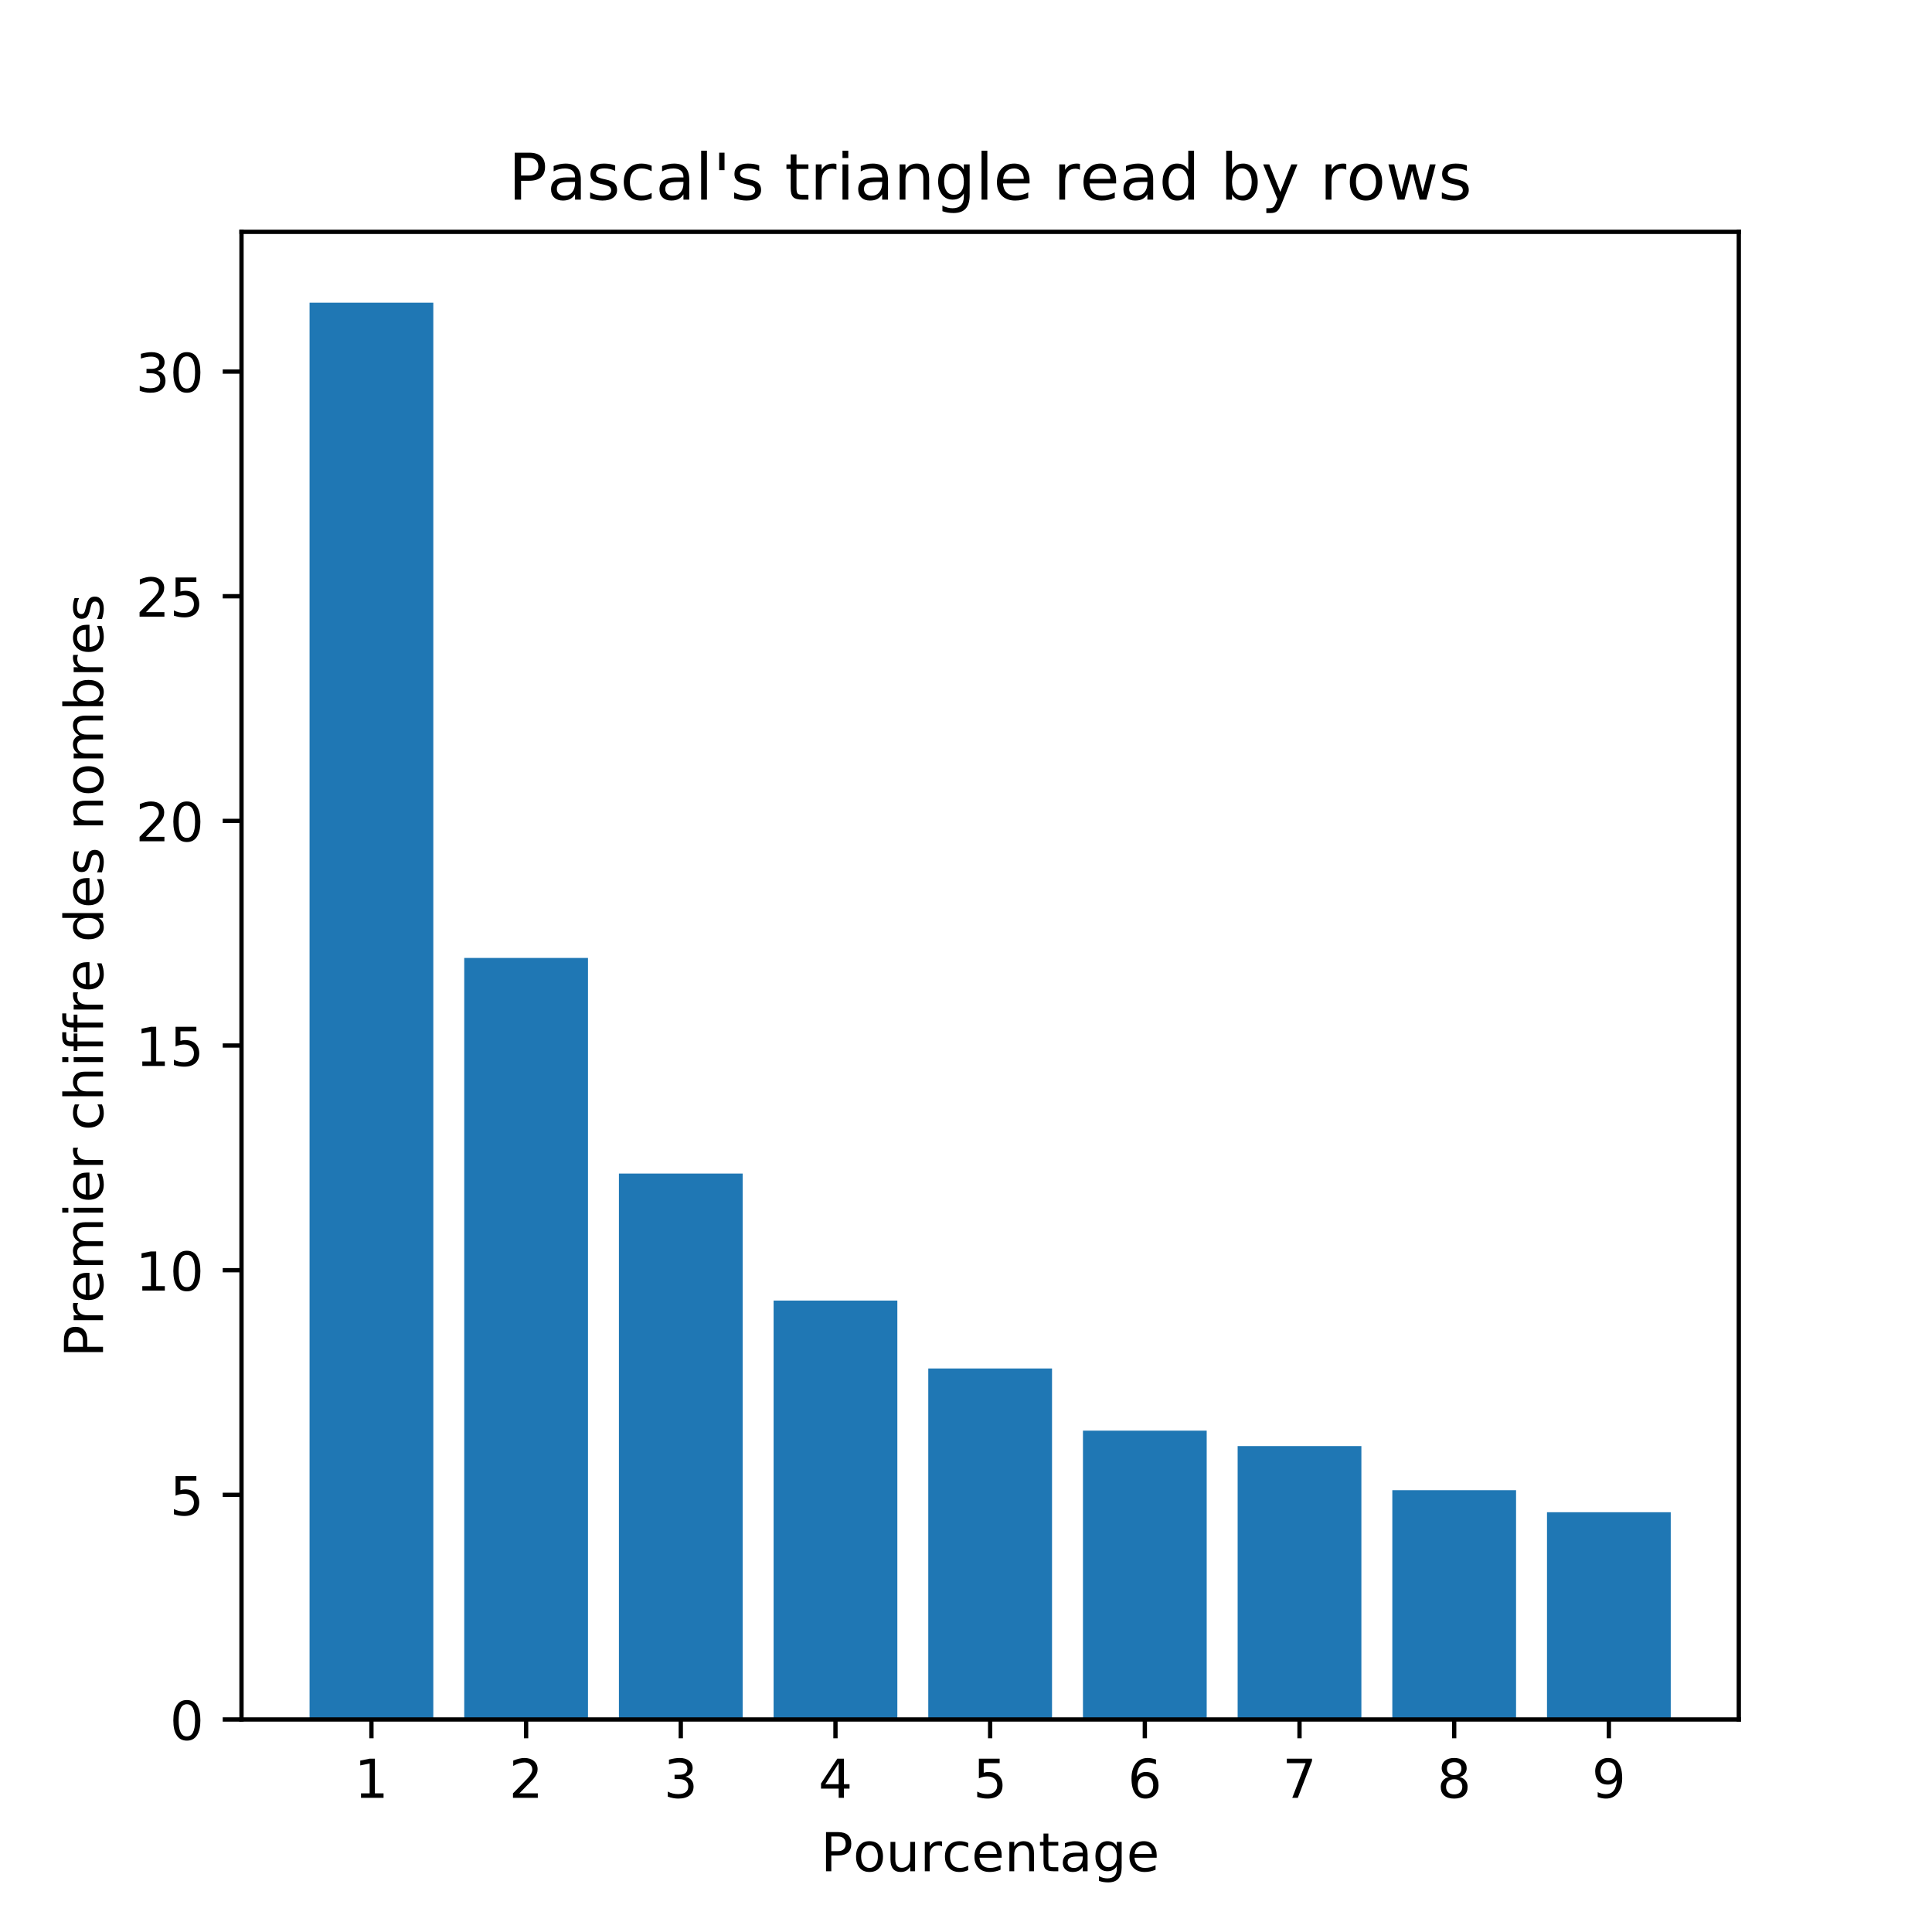
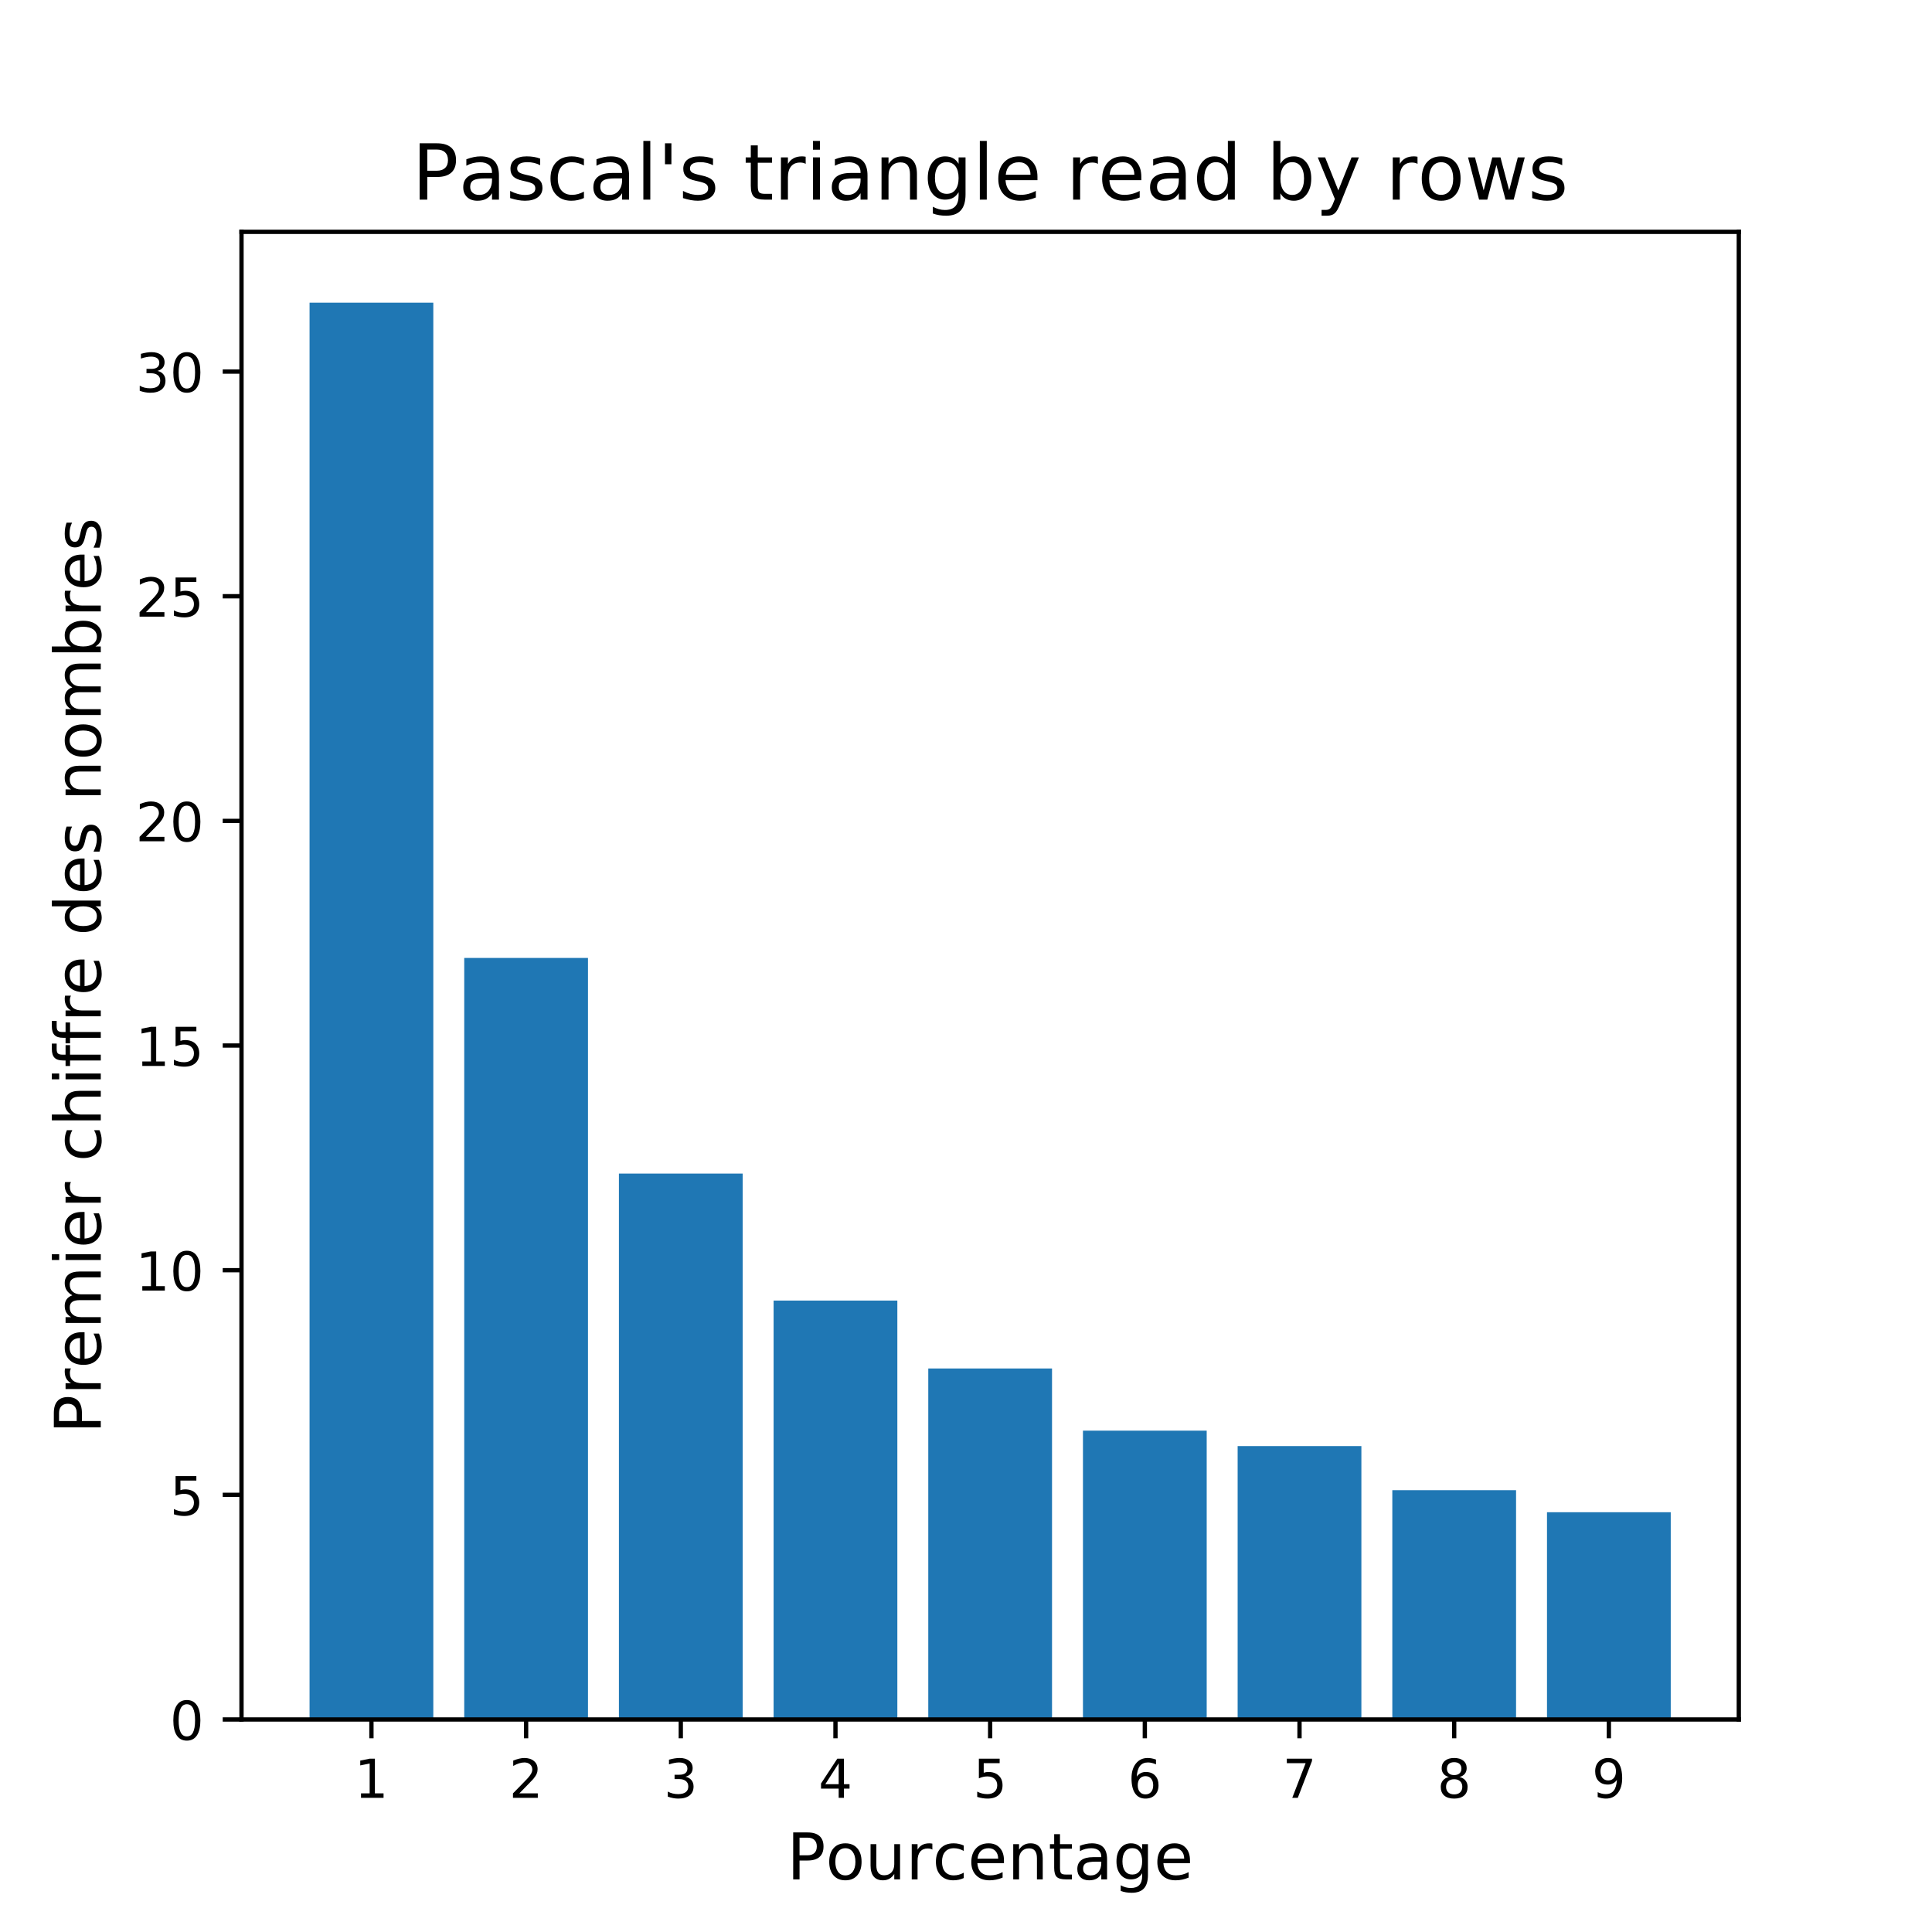
<svg xmlns="http://www.w3.org/2000/svg" xmlns:xlink="http://www.w3.org/1999/xlink" height="360pt" version="1.1" viewBox="0 0 360 360" width="360pt">
  <defs>
    <style type="text/css">
*{stroke-linecap:butt;stroke-linejoin:round;}
  </style>
  </defs>
  <g id="figure_1">
    <g id="patch_1">
      <path d="M 0 360  L 360 360  L 360 0  L 0 0  z " style="fill:#ffffff;" />
    </g>
    <g id="axes_1">
      <g id="patch_2">
        <path d="M 45 320.4  L 324 320.4  L 324 43.2  L 45 43.2  z " style="fill:#ffffff;" />
      </g>
      <g id="patch_3">
-         <path clip-path="url(#p29833b8da8)" d="M 57.682 320.4  L 80.74 320.4  L 80.74 56.4  L 57.682 56.4  z " style="fill:#1f77b4;" />
+         <path clip-path="url(#pe8134bebbf)" d="M 57.682 320.4  L 80.74 320.4  L 80.74 56.4  L 57.682 56.4  z " style="fill:#1f77b4;" />
      </g>
      <g id="patch_4">
-         <path clip-path="url(#p29833b8da8)" d="M 86.504 320.4  L 109.562 320.4  L 109.562 178.499  L 86.504 178.499  z " style="fill:#1f77b4;" />
+         <path clip-path="url(#pe8134bebbf)" d="M 86.504 320.4  L 109.562 320.4  L 109.562 178.499  L 86.504 178.499  z " style="fill:#1f77b4;" />
      </g>
      <g id="patch_5">
-         <path clip-path="url(#p29833b8da8)" d="M 115.326 320.4  L 138.384 320.4  L 138.384 218.678  L 115.326 218.678  z " style="fill:#1f77b4;" />
+         <path clip-path="url(#pe8134bebbf)" d="M 115.326 320.4  L 138.384 320.4  L 138.384 218.678  L 115.326 218.678  z " style="fill:#1f77b4;" />
      </g>
      <g id="patch_6">
-         <path clip-path="url(#p29833b8da8)" d="M 144.149 320.4  L 167.207 320.4  L 167.207 242.342  L 144.149 242.342  z " style="fill:#1f77b4;" />
+         <path clip-path="url(#pe8134bebbf)" d="M 144.149 320.4  L 167.207 320.4  L 167.207 242.342  L 144.149 242.342  z " style="fill:#1f77b4;" />
      </g>
      <g id="patch_7">
-         <path clip-path="url(#p29833b8da8)" d="M 172.971 320.4  L 196.029 320.4  L 196.029 254.996  L 172.971 254.996  z " style="fill:#1f77b4;" />
+         <path clip-path="url(#pe8134bebbf)" d="M 172.971 320.4  L 196.029 320.4  L 196.029 254.996  L 172.971 254.996  z " style="fill:#1f77b4;" />
      </g>
      <g id="patch_8">
-         <path clip-path="url(#p29833b8da8)" d="M 201.793 320.4  L 224.851 320.4  L 224.851 266.581  L 201.793 266.581  z " style="fill:#1f77b4;" />
+         <path clip-path="url(#pe8134bebbf)" d="M 201.793 320.4  L 224.851 320.4  L 224.851 266.581  L 201.793 266.581  z " style="fill:#1f77b4;" />
      </g>
      <g id="patch_9">
-         <path clip-path="url(#p29833b8da8)" d="M 230.616 320.4  L 253.674 320.4  L 253.674 269.457  L 230.616 269.457  z " style="fill:#1f77b4;" />
+         <path clip-path="url(#pe8134bebbf)" d="M 230.616 320.4  L 253.674 320.4  L 253.674 269.457  L 230.616 269.457  z " style="fill:#1f77b4;" />
      </g>
      <g id="patch_10">
-         <path clip-path="url(#p29833b8da8)" d="M 259.438 320.4  L 282.496 320.4  L 282.496 277.674  L 259.438 277.674  z " style="fill:#1f77b4;" />
+         <path clip-path="url(#pe8134bebbf)" d="M 259.438 320.4  L 282.496 320.4  L 282.496 277.674  L 259.438 277.674  z " style="fill:#1f77b4;" />
      </g>
      <g id="patch_11">
-         <path clip-path="url(#p29833b8da8)" d="M 288.26 320.4  L 311.318 320.4  L 311.318 281.782  L 288.26 281.782  z " style="fill:#1f77b4;" />
+         <path clip-path="url(#pe8134bebbf)" d="M 288.26 320.4  L 311.318 320.4  L 311.318 281.782  L 288.26 281.782  z " style="fill:#1f77b4;" />
      </g>
      <g id="matplotlib.axis_1">
        <g id="xtick_1">
          <g id="line2d_1">
            <defs>
-               <path d="M 0 0  L 0 3.5  " id="mc879277d16" style="stroke:#000000;stroke-width:0.8;" />
-             </defs>
-             <g>
-               <use style="stroke:#000000;stroke-width:0.8;" x="69.211" xlink:href="#mc879277d16" y="320.4" />
+               <path d="M 0 0  L 0 3.5  " id="m24161a3bbb" style="stroke:#000000;stroke-width:0.8;" />
+             </defs>
+             <g>
+               <use style="stroke:#000000;stroke-width:0.8;" x="69.211" xlink:href="#m24161a3bbb" y="320.4" />
            </g>
          </g>
          <g id="text_1">
            <defs>
              <path d="M 12.406 8.297  L 28.516 8.297  L 28.516 63.922  L 10.984 60.406  L 10.984 69.391  L 28.422 72.906  L 38.281 72.906  L 38.281 8.297  L 54.391 8.297  L 54.391 0  L 12.406 0  z " id="DejaVuSans-49" />
            </defs>
            <g transform="translate(66.02949 334.9984)scale(0.1 -0.1)">
              <use xlink:href="#DejaVuSans-49" />
            </g>
          </g>
        </g>
        <g id="xtick_2">
          <g id="line2d_2">
            <g>
-               <use style="stroke:#000000;stroke-width:0.8;" x="98.033" xlink:href="#mc879277d16" y="320.4" />
+               <use style="stroke:#000000;stroke-width:0.8;" x="98.033" xlink:href="#m24161a3bbb" y="320.4" />
            </g>
          </g>
          <g id="text_2">
            <defs>
              <path d="M 19.188 8.297  L 53.609 8.297  L 53.609 0  L 7.328 0  L 7.328 8.297  Q 12.938 14.109 22.625 23.891  Q 32.328 33.688 34.812 36.531  Q 39.547 41.844 41.422 45.531  Q 43.312 49.219 43.312 52.781  Q 43.312 58.594 39.234 62.25  Q 35.156 65.922 28.609 65.922  Q 23.969 65.922 18.812 64.312  Q 13.672 62.703 7.812 59.422  L 7.812 69.391  Q 13.766 71.781 18.938 73  Q 24.125 74.219 28.422 74.219  Q 39.75 74.219 46.484 68.547  Q 53.219 62.891 53.219 53.422  Q 53.219 48.922 51.531 44.891  Q 49.859 40.875 45.406 35.406  Q 44.188 33.984 37.641 27.219  Q 31.109 20.453 19.188 8.297  z " id="DejaVuSans-50" />
            </defs>
            <g transform="translate(94.85181 334.9984)scale(0.1 -0.1)">
              <use xlink:href="#DejaVuSans-50" />
            </g>
          </g>
        </g>
        <g id="xtick_3">
          <g id="line2d_3">
            <g>
-               <use style="stroke:#000000;stroke-width:0.8;" x="126.855" xlink:href="#mc879277d16" y="320.4" />
+               <use style="stroke:#000000;stroke-width:0.8;" x="126.855" xlink:href="#m24161a3bbb" y="320.4" />
            </g>
          </g>
          <g id="text_3">
            <defs>
              <path d="M 40.578 39.312  Q 47.656 37.797 51.625 33  Q 55.609 28.219 55.609 21.188  Q 55.609 10.406 48.188 4.484  Q 40.766 -1.422 27.094 -1.422  Q 22.516 -1.422 17.656 -0.516  Q 12.797 0.391 7.625 2.203  L 7.625 11.719  Q 11.719 9.328 16.594 8.109  Q 21.484 6.891 26.812 6.891  Q 36.078 6.891 40.938 10.547  Q 45.797 14.203 45.797 21.188  Q 45.797 27.641 41.281 31.266  Q 36.766 34.906 28.719 34.906  L 20.219 34.906  L 20.219 43.016  L 29.109 43.016  Q 36.375 43.016 40.234 45.922  Q 44.094 48.828 44.094 54.297  Q 44.094 59.906 40.109 62.906  Q 36.141 65.922 28.719 65.922  Q 24.656 65.922 20.016 65.031  Q 15.375 64.156 9.812 62.312  L 9.812 71.094  Q 15.438 72.656 20.344 73.438  Q 25.25 74.219 29.594 74.219  Q 40.828 74.219 47.359 69.109  Q 53.906 64.016 53.906 55.328  Q 53.906 49.266 50.438 45.094  Q 46.969 40.922 40.578 39.312  z " id="DejaVuSans-51" />
            </defs>
            <g transform="translate(123.6741 334.9984)scale(0.1 -0.1)">
              <use xlink:href="#DejaVuSans-51" />
            </g>
          </g>
        </g>
        <g id="xtick_4">
          <g id="line2d_4">
            <g>
-               <use style="stroke:#000000;stroke-width:0.8;" x="155.678" xlink:href="#mc879277d16" y="320.4" />
+               <use style="stroke:#000000;stroke-width:0.8;" x="155.678" xlink:href="#m24161a3bbb" y="320.4" />
            </g>
          </g>
          <g id="text_4">
            <defs>
              <path d="M 37.797 64.312  L 12.891 25.391  L 37.797 25.391  z M 35.203 72.906  L 47.609 72.906  L 47.609 25.391  L 58.016 25.391  L 58.016 17.188  L 47.609 17.188  L 47.609 0  L 37.797 0  L 37.797 17.188  L 4.891 17.188  L 4.891 26.703  z " id="DejaVuSans-52" />
            </defs>
            <g transform="translate(152.4964 334.9984)scale(0.1 -0.1)">
              <use xlink:href="#DejaVuSans-52" />
            </g>
          </g>
        </g>
        <g id="xtick_5">
          <g id="line2d_5">
            <g>
-               <use style="stroke:#000000;stroke-width:0.8;" x="184.5" xlink:href="#mc879277d16" y="320.4" />
+               <use style="stroke:#000000;stroke-width:0.8;" x="184.5" xlink:href="#m24161a3bbb" y="320.4" />
            </g>
          </g>
          <g id="text_5">
            <defs>
              <path d="M 10.797 72.906  L 49.516 72.906  L 49.516 64.594  L 19.828 64.594  L 19.828 46.734  Q 21.969 47.469 24.109 47.828  Q 26.266 48.188 28.422 48.188  Q 40.625 48.188 47.75 41.5  Q 54.891 34.812 54.891 23.391  Q 54.891 11.625 47.562 5.094  Q 40.234 -1.422 26.906 -1.422  Q 22.312 -1.422 17.547 -0.641  Q 12.797 0.141 7.719 1.703  L 7.719 11.625  Q 12.109 9.234 16.797 8.062  Q 21.484 6.891 26.703 6.891  Q 35.156 6.891 40.078 11.328  Q 45.016 15.766 45.016 23.391  Q 45.016 31 40.078 35.438  Q 35.156 39.891 26.703 39.891  Q 22.75 39.891 18.812 39.016  Q 14.891 38.141 10.797 36.281  z " id="DejaVuSans-53" />
            </defs>
            <g transform="translate(181.3187 334.9984)scale(0.1 -0.1)">
              <use xlink:href="#DejaVuSans-53" />
            </g>
          </g>
        </g>
        <g id="xtick_6">
          <g id="line2d_6">
            <g>
-               <use style="stroke:#000000;stroke-width:0.8;" x="213.322" xlink:href="#mc879277d16" y="320.4" />
+               <use style="stroke:#000000;stroke-width:0.8;" x="213.322" xlink:href="#m24161a3bbb" y="320.4" />
            </g>
          </g>
          <g id="text_6">
            <defs>
              <path d="M 33.016 40.375  Q 26.375 40.375 22.484 35.828  Q 18.609 31.297 18.609 23.391  Q 18.609 15.531 22.484 10.953  Q 26.375 6.391 33.016 6.391  Q 39.656 6.391 43.531 10.953  Q 47.406 15.531 47.406 23.391  Q 47.406 31.297 43.531 35.828  Q 39.656 40.375 33.016 40.375  z M 52.594 71.297  L 52.594 62.312  Q 48.875 64.062 45.094 64.984  Q 41.312 65.922 37.594 65.922  Q 27.828 65.922 22.672 59.328  Q 17.531 52.734 16.797 39.406  Q 19.672 43.656 24.016 45.922  Q 28.375 48.188 33.594 48.188  Q 44.578 48.188 50.953 41.516  Q 57.328 34.859 57.328 23.391  Q 57.328 12.156 50.688 5.359  Q 44.047 -1.422 33.016 -1.422  Q 20.359 -1.422 13.672 8.266  Q 6.984 17.969 6.984 36.375  Q 6.984 53.656 15.188 63.938  Q 23.391 74.219 37.203 74.219  Q 40.922 74.219 44.703 73.484  Q 48.484 72.75 52.594 71.297  z " id="DejaVuSans-54" />
            </defs>
            <g transform="translate(210.1411 334.9984)scale(0.1 -0.1)">
              <use xlink:href="#DejaVuSans-54" />
            </g>
          </g>
        </g>
        <g id="xtick_7">
          <g id="line2d_7">
            <g>
-               <use style="stroke:#000000;stroke-width:0.8;" x="242.145" xlink:href="#mc879277d16" y="320.4" />
+               <use style="stroke:#000000;stroke-width:0.8;" x="242.145" xlink:href="#m24161a3bbb" y="320.4" />
            </g>
          </g>
          <g id="text_7">
            <defs>
              <path d="M 8.203 72.906  L 55.078 72.906  L 55.078 68.703  L 28.609 0  L 18.312 0  L 43.219 64.594  L 8.203 64.594  z " id="DejaVuSans-55" />
            </defs>
            <g transform="translate(238.9634 334.9984)scale(0.1 -0.1)">
              <use xlink:href="#DejaVuSans-55" />
            </g>
          </g>
        </g>
        <g id="xtick_8">
          <g id="line2d_8">
            <g>
-               <use style="stroke:#000000;stroke-width:0.8;" x="270.967" xlink:href="#mc879277d16" y="320.4" />
+               <use style="stroke:#000000;stroke-width:0.8;" x="270.967" xlink:href="#m24161a3bbb" y="320.4" />
            </g>
          </g>
          <g id="text_8">
            <defs>
              <path d="M 31.781 34.625  Q 24.75 34.625 20.719 30.859  Q 16.703 27.094 16.703 20.516  Q 16.703 13.922 20.719 10.156  Q 24.75 6.391 31.781 6.391  Q 38.812 6.391 42.859 10.172  Q 46.922 13.969 46.922 20.516  Q 46.922 27.094 42.891 30.859  Q 38.875 34.625 31.781 34.625  z M 21.922 38.812  Q 15.578 40.375 12.031 44.719  Q 8.5 49.078 8.5 55.328  Q 8.5 64.062 14.719 69.141  Q 20.953 74.219 31.781 74.219  Q 42.672 74.219 48.875 69.141  Q 55.078 64.062 55.078 55.328  Q 55.078 49.078 51.531 44.719  Q 48 40.375 41.703 38.812  Q 48.828 37.156 52.797 32.312  Q 56.781 27.484 56.781 20.516  Q 56.781 9.906 50.312 4.234  Q 43.844 -1.422 31.781 -1.422  Q 19.734 -1.422 13.25 4.234  Q 6.781 9.906 6.781 20.516  Q 6.781 27.484 10.781 32.312  Q 14.797 37.156 21.922 38.812  z M 18.312 54.391  Q 18.312 48.734 21.844 45.562  Q 25.391 42.391 31.781 42.391  Q 38.141 42.391 41.719 45.562  Q 45.312 48.734 45.312 54.391  Q 45.312 60.062 41.719 63.234  Q 38.141 66.406 31.781 66.406  Q 25.391 66.406 21.844 63.234  Q 18.312 60.062 18.312 54.391  z " id="DejaVuSans-56" />
            </defs>
            <g transform="translate(267.7857 334.9984)scale(0.1 -0.1)">
              <use xlink:href="#DejaVuSans-56" />
            </g>
          </g>
        </g>
        <g id="xtick_9">
          <g id="line2d_9">
            <g>
-               <use style="stroke:#000000;stroke-width:0.8;" x="299.789" xlink:href="#mc879277d16" y="320.4" />
+               <use style="stroke:#000000;stroke-width:0.8;" x="299.789" xlink:href="#m24161a3bbb" y="320.4" />
            </g>
          </g>
          <g id="text_9">
            <defs>
              <path d="M 10.984 1.516  L 10.984 10.5  Q 14.703 8.734 18.5 7.812  Q 22.312 6.891 25.984 6.891  Q 35.75 6.891 40.891 13.453  Q 46.047 20.016 46.781 33.406  Q 43.953 29.203 39.594 26.953  Q 35.25 24.703 29.984 24.703  Q 19.047 24.703 12.672 31.312  Q 6.297 37.938 6.297 49.422  Q 6.297 60.641 12.938 67.422  Q 19.578 74.219 30.609 74.219  Q 43.266 74.219 49.922 64.516  Q 56.594 54.828 56.594 36.375  Q 56.594 19.141 48.406 8.859  Q 40.234 -1.422 26.422 -1.422  Q 22.703 -1.422 18.891 -0.688  Q 15.094 0.047 10.984 1.516  z M 30.609 32.422  Q 37.25 32.422 41.125 36.953  Q 45.016 41.5 45.016 49.422  Q 45.016 57.281 41.125 61.844  Q 37.25 66.406 30.609 66.406  Q 23.969 66.406 20.094 61.844  Q 16.219 57.281 16.219 49.422  Q 16.219 41.5 20.094 36.953  Q 23.969 32.422 30.609 32.422  z " id="DejaVuSans-57" />
            </defs>
            <g transform="translate(296.608 334.9984)scale(0.1 -0.1)">
              <use xlink:href="#DejaVuSans-57" />
            </g>
          </g>
        </g>
        <g id="text_10">
          <defs>
            <path d="M 19.672 64.797  L 19.672 37.406  L 32.078 37.406  Q 38.969 37.406 42.719 40.969  Q 46.484 44.531 46.484 51.125  Q 46.484 57.672 42.719 61.234  Q 38.969 64.797 32.078 64.797  z M 9.812 72.906  L 32.078 72.906  Q 44.344 72.906 50.609 67.359  Q 56.891 61.812 56.891 51.125  Q 56.891 40.328 50.609 34.812  Q 44.344 29.297 32.078 29.297  L 19.672 29.297  L 19.672 0  L 9.812 0  z " id="DejaVuSans-80" />
            <path d="M 30.609 48.391  Q 23.391 48.391 19.188 42.75  Q 14.984 37.109 14.984 27.297  Q 14.984 17.484 19.156 11.844  Q 23.344 6.203 30.609 6.203  Q 37.797 6.203 41.984 11.859  Q 46.188 17.531 46.188 27.297  Q 46.188 37.016 41.984 42.703  Q 37.797 48.391 30.609 48.391  z M 30.609 56  Q 42.328 56 49.016 48.375  Q 55.719 40.766 55.719 27.297  Q 55.719 13.875 49.016 6.219  Q 42.328 -1.422 30.609 -1.422  Q 18.844 -1.422 12.172 6.219  Q 5.516 13.875 5.516 27.297  Q 5.516 40.766 12.172 48.375  Q 18.844 56 30.609 56  z " id="DejaVuSans-111" />
            <path d="M 8.5 21.578  L 8.5 54.688  L 17.484 54.688  L 17.484 21.922  Q 17.484 14.156 20.5 10.266  Q 23.531 6.391 29.594 6.391  Q 36.859 6.391 41.078 11.031  Q 45.312 15.672 45.312 23.688  L 45.312 54.688  L 54.297 54.688  L 54.297 0  L 45.312 0  L 45.312 8.406  Q 42.047 3.422 37.719 1  Q 33.406 -1.422 27.688 -1.422  Q 18.266 -1.422 13.375 4.438  Q 8.5 10.297 8.5 21.578  z M 31.109 56  z " id="DejaVuSans-117" />
            <path d="M 41.109 46.297  Q 39.594 47.172 37.812 47.578  Q 36.031 48 33.891 48  Q 26.266 48 22.188 43.047  Q 18.109 38.094 18.109 28.812  L 18.109 0  L 9.078 0  L 9.078 54.688  L 18.109 54.688  L 18.109 46.188  Q 20.953 51.172 25.484 53.578  Q 30.031 56 36.531 56  Q 37.453 56 38.578 55.875  Q 39.703 55.766 41.062 55.516  z " id="DejaVuSans-114" />
            <path d="M 48.781 52.594  L 48.781 44.188  Q 44.969 46.297 41.141 47.344  Q 37.312 48.391 33.406 48.391  Q 24.656 48.391 19.812 42.844  Q 14.984 37.312 14.984 27.297  Q 14.984 17.281 19.812 11.734  Q 24.656 6.203 33.406 6.203  Q 37.312 6.203 41.141 7.25  Q 44.969 8.297 48.781 10.406  L 48.781 2.094  Q 45.016 0.344 40.984 -0.531  Q 36.969 -1.422 32.422 -1.422  Q 20.062 -1.422 12.781 6.344  Q 5.516 14.109 5.516 27.297  Q 5.516 40.672 12.859 48.328  Q 20.219 56 33.016 56  Q 37.156 56 41.109 55.141  Q 45.062 54.297 48.781 52.594  z " id="DejaVuSans-99" />
            <path d="M 56.203 29.594  L 56.203 25.203  L 14.891 25.203  Q 15.484 15.922 20.484 11.062  Q 25.484 6.203 34.422 6.203  Q 39.594 6.203 44.453 7.469  Q 49.312 8.734 54.109 11.281  L 54.109 2.781  Q 49.266 0.734 44.188 -0.344  Q 39.109 -1.422 33.891 -1.422  Q 20.797 -1.422 13.156 6.188  Q 5.516 13.812 5.516 26.812  Q 5.516 40.234 12.766 48.109  Q 20.016 56 32.328 56  Q 43.359 56 49.781 48.891  Q 56.203 41.797 56.203 29.594  z M 47.219 32.234  Q 47.125 39.594 43.094 43.984  Q 39.062 48.391 32.422 48.391  Q 24.906 48.391 20.391 44.141  Q 15.875 39.891 15.188 32.172  z " id="DejaVuSans-101" />
            <path d="M 54.891 33.016  L 54.891 0  L 45.906 0  L 45.906 32.719  Q 45.906 40.484 42.875 44.328  Q 39.844 48.188 33.797 48.188  Q 26.516 48.188 22.312 43.547  Q 18.109 38.922 18.109 30.906  L 18.109 0  L 9.078 0  L 9.078 54.688  L 18.109 54.688  L 18.109 46.188  Q 21.344 51.125 25.703 53.562  Q 30.078 56 35.797 56  Q 45.219 56 50.047 50.172  Q 54.891 44.344 54.891 33.016  z " id="DejaVuSans-110" />
            <path d="M 18.312 70.219  L 18.312 54.688  L 36.812 54.688  L 36.812 47.703  L 18.312 47.703  L 18.312 18.016  Q 18.312 11.328 20.141 9.422  Q 21.969 7.516 27.594 7.516  L 36.812 7.516  L 36.812 0  L 27.594 0  Q 17.188 0 13.234 3.875  Q 9.281 7.766 9.281 18.016  L 9.281 47.703  L 2.688 47.703  L 2.688 54.688  L 9.281 54.688  L 9.281 70.219  z " id="DejaVuSans-116" />
            <path d="M 34.281 27.484  Q 23.391 27.484 19.188 25  Q 14.984 22.516 14.984 16.5  Q 14.984 11.719 18.141 8.906  Q 21.297 6.109 26.703 6.109  Q 34.188 6.109 38.703 11.406  Q 43.219 16.703 43.219 25.484  L 43.219 27.484  z M 52.203 31.203  L 52.203 0  L 43.219 0  L 43.219 8.297  Q 40.141 3.328 35.547 0.953  Q 30.953 -1.422 24.312 -1.422  Q 15.922 -1.422 10.953 3.297  Q 6 8.016 6 15.922  Q 6 25.141 12.172 29.828  Q 18.359 34.516 30.609 34.516  L 43.219 34.516  L 43.219 35.406  Q 43.219 41.609 39.141 45  Q 35.062 48.391 27.688 48.391  Q 23 48.391 18.547 47.266  Q 14.109 46.141 10.016 43.891  L 10.016 52.203  Q 14.938 54.109 19.578 55.047  Q 24.219 56 28.609 56  Q 40.484 56 46.344 49.844  Q 52.203 43.703 52.203 31.203  z " id="DejaVuSans-97" />
            <path d="M 45.406 27.984  Q 45.406 37.75 41.375 43.109  Q 37.359 48.484 30.078 48.484  Q 22.859 48.484 18.828 43.109  Q 14.797 37.75 14.797 27.984  Q 14.797 18.266 18.828 12.891  Q 22.859 7.516 30.078 7.516  Q 37.359 7.516 41.375 12.891  Q 45.406 18.266 45.406 27.984  z M 54.391 6.781  Q 54.391 -7.172 48.188 -13.984  Q 42 -20.797 29.203 -20.797  Q 24.469 -20.797 20.266 -20.094  Q 16.062 -19.391 12.109 -17.922  L 12.109 -9.188  Q 16.062 -11.328 19.922 -12.344  Q 23.781 -13.375 27.781 -13.375  Q 36.625 -13.375 41.016 -8.766  Q 45.406 -4.156 45.406 5.172  L 45.406 9.625  Q 42.625 4.781 38.281 2.391  Q 33.938 0 27.875 0  Q 17.828 0 11.672 7.656  Q 5.516 15.328 5.516 27.984  Q 5.516 40.672 11.672 48.328  Q 17.828 56 27.875 56  Q 33.938 56 38.281 53.609  Q 42.625 51.219 45.406 46.391  L 45.406 54.688  L 54.391 54.688  z " id="DejaVuSans-103" />
          </defs>
-           <g transform="translate(152.9359 348.6766)scale(0.1 -0.1)">
+           <g transform="translate(146.6231 350.1963)scale(0.12 -0.12)">
            <use xlink:href="#DejaVuSans-80" />
            <use x="60.256" xlink:href="#DejaVuSans-111" />
            <use x="121.438" xlink:href="#DejaVuSans-117" />
            <use x="184.816" xlink:href="#DejaVuSans-114" />
            <use x="225.898" xlink:href="#DejaVuSans-99" />
            <use x="280.879" xlink:href="#DejaVuSans-101" />
            <use x="342.402" xlink:href="#DejaVuSans-110" />
            <use x="405.781" xlink:href="#DejaVuSans-116" />
            <use x="444.99" xlink:href="#DejaVuSans-97" />
            <use x="506.27" xlink:href="#DejaVuSans-103" />
            <use x="569.746" xlink:href="#DejaVuSans-101" />
          </g>
        </g>
      </g>
      <g id="matplotlib.axis_2">
        <g id="ytick_1">
          <g id="line2d_10">
            <defs>
-               <path d="M 0 0  L -3.5 0  " id="md44eaf5e24" style="stroke:#000000;stroke-width:0.8;" />
-             </defs>
-             <g>
-               <use style="stroke:#000000;stroke-width:0.8;" x="45" xlink:href="#md44eaf5e24" y="320.4" />
+               <path d="M 0 0  L -3.5 0  " id="ma549923985" style="stroke:#000000;stroke-width:0.8;" />
+             </defs>
+             <g>
+               <use style="stroke:#000000;stroke-width:0.8;" x="45" xlink:href="#ma549923985" y="320.4" />
            </g>
          </g>
          <g id="text_11">
            <defs>
              <path d="M 31.781 66.406  Q 24.172 66.406 20.328 58.906  Q 16.5 51.422 16.5 36.375  Q 16.5 21.391 20.328 13.891  Q 24.172 6.391 31.781 6.391  Q 39.453 6.391 43.281 13.891  Q 47.125 21.391 47.125 36.375  Q 47.125 51.422 43.281 58.906  Q 39.453 66.406 31.781 66.406  z M 31.781 74.219  Q 44.047 74.219 50.516 64.516  Q 56.984 54.828 56.984 36.375  Q 56.984 17.969 50.516 8.266  Q 44.047 -1.422 31.781 -1.422  Q 19.531 -1.422 13.062 8.266  Q 6.594 17.969 6.594 36.375  Q 6.594 54.828 13.062 64.516  Q 19.531 74.219 31.781 74.219  z " id="DejaVuSans-48" />
            </defs>
            <g transform="translate(31.6375 324.1992)scale(0.1 -0.1)">
              <use xlink:href="#DejaVuSans-48" />
            </g>
          </g>
        </g>
        <g id="ytick_2">
          <g id="line2d_11">
            <g>
-               <use style="stroke:#000000;stroke-width:0.8;" x="45" xlink:href="#md44eaf5e24" y="278.54" />
+               <use style="stroke:#000000;stroke-width:0.8;" x="45" xlink:href="#ma549923985" y="278.54" />
            </g>
          </g>
          <g id="text_12">
            <g transform="translate(31.6375 282.3396)scale(0.1 -0.1)">
              <use xlink:href="#DejaVuSans-53" />
            </g>
          </g>
        </g>
        <g id="ytick_3">
          <g id="line2d_12">
            <g>
-               <use style="stroke:#000000;stroke-width:0.8;" x="45" xlink:href="#md44eaf5e24" y="236.681" />
+               <use style="stroke:#000000;stroke-width:0.8;" x="45" xlink:href="#ma549923985" y="236.681" />
            </g>
          </g>
          <g id="text_13">
            <g transform="translate(25.275 240.4801)scale(0.1 -0.1)">
              <use xlink:href="#DejaVuSans-49" />
              <use x="63.623" xlink:href="#DejaVuSans-48" />
            </g>
          </g>
        </g>
        <g id="ytick_4">
          <g id="line2d_13">
            <g>
-               <use style="stroke:#000000;stroke-width:0.8;" x="45" xlink:href="#md44eaf5e24" y="194.821" />
+               <use style="stroke:#000000;stroke-width:0.8;" x="45" xlink:href="#ma549923985" y="194.821" />
            </g>
          </g>
          <g id="text_14">
            <g transform="translate(25.275 198.6205)scale(0.1 -0.1)">
              <use xlink:href="#DejaVuSans-49" />
              <use x="63.623" xlink:href="#DejaVuSans-53" />
            </g>
          </g>
        </g>
        <g id="ytick_5">
          <g id="line2d_14">
            <g>
-               <use style="stroke:#000000;stroke-width:0.8;" x="45" xlink:href="#md44eaf5e24" y="152.962" />
+               <use style="stroke:#000000;stroke-width:0.8;" x="45" xlink:href="#ma549923985" y="152.962" />
            </g>
          </g>
          <g id="text_15">
            <g transform="translate(25.275 156.7609)scale(0.1 -0.1)">
              <use xlink:href="#DejaVuSans-50" />
              <use x="63.623" xlink:href="#DejaVuSans-48" />
            </g>
          </g>
        </g>
        <g id="ytick_6">
          <g id="line2d_15">
            <g>
-               <use style="stroke:#000000;stroke-width:0.8;" x="45" xlink:href="#md44eaf5e24" y="111.102" />
+               <use style="stroke:#000000;stroke-width:0.8;" x="45" xlink:href="#ma549923985" y="111.102" />
            </g>
          </g>
          <g id="text_16">
            <g transform="translate(25.275 114.9014)scale(0.1 -0.1)">
              <use xlink:href="#DejaVuSans-50" />
              <use x="63.623" xlink:href="#DejaVuSans-53" />
            </g>
          </g>
        </g>
        <g id="ytick_7">
          <g id="line2d_16">
            <g>
-               <use style="stroke:#000000;stroke-width:0.8;" x="45" xlink:href="#md44eaf5e24" y="69.243" />
+               <use style="stroke:#000000;stroke-width:0.8;" x="45" xlink:href="#ma549923985" y="69.243" />
            </g>
          </g>
          <g id="text_17">
            <g transform="translate(25.275 73.0418)scale(0.1 -0.1)">
              <use xlink:href="#DejaVuSans-51" />
              <use x="63.623" xlink:href="#DejaVuSans-48" />
            </g>
          </g>
        </g>
        <g id="text_18">
          <defs>
            <path d="M 52 44.188  Q 55.375 50.25 60.062 53.125  Q 64.75 56 71.094 56  Q 79.641 56 84.281 50.016  Q 88.922 44.047 88.922 33.016  L 88.922 0  L 79.891 0  L 79.891 32.719  Q 79.891 40.578 77.094 44.375  Q 74.312 48.188 68.609 48.188  Q 61.625 48.188 57.562 43.547  Q 53.516 38.922 53.516 30.906  L 53.516 0  L 44.484 0  L 44.484 32.719  Q 44.484 40.625 41.703 44.406  Q 38.922 48.188 33.109 48.188  Q 26.219 48.188 22.156 43.531  Q 18.109 38.875 18.109 30.906  L 18.109 0  L 9.078 0  L 9.078 54.688  L 18.109 54.688  L 18.109 46.188  Q 21.188 51.219 25.484 53.609  Q 29.781 56 35.688 56  Q 41.656 56 45.828 52.969  Q 50 49.953 52 44.188  z " id="DejaVuSans-109" />
            <path d="M 9.422 54.688  L 18.406 54.688  L 18.406 0  L 9.422 0  z M 9.422 75.984  L 18.406 75.984  L 18.406 64.594  L 9.422 64.594  z " id="DejaVuSans-105" />
            <path id="DejaVuSans-32" />
            <path d="M 54.891 33.016  L 54.891 0  L 45.906 0  L 45.906 32.719  Q 45.906 40.484 42.875 44.328  Q 39.844 48.188 33.797 48.188  Q 26.516 48.188 22.312 43.547  Q 18.109 38.922 18.109 30.906  L 18.109 0  L 9.078 0  L 9.078 75.984  L 18.109 75.984  L 18.109 46.188  Q 21.344 51.125 25.703 53.562  Q 30.078 56 35.797 56  Q 45.219 56 50.047 50.172  Q 54.891 44.344 54.891 33.016  z " id="DejaVuSans-104" />
            <path d="M 37.109 75.984  L 37.109 68.5  L 28.516 68.5  Q 23.688 68.5 21.797 66.547  Q 19.922 64.594 19.922 59.516  L 19.922 54.688  L 34.719 54.688  L 34.719 47.703  L 19.922 47.703  L 19.922 0  L 10.891 0  L 10.891 47.703  L 2.297 47.703  L 2.297 54.688  L 10.891 54.688  L 10.891 58.5  Q 10.891 67.625 15.141 71.797  Q 19.391 75.984 28.609 75.984  z " id="DejaVuSans-102" />
            <path d="M 45.406 46.391  L 45.406 75.984  L 54.391 75.984  L 54.391 0  L 45.406 0  L 45.406 8.203  Q 42.578 3.328 38.25 0.953  Q 33.938 -1.422 27.875 -1.422  Q 17.969 -1.422 11.734 6.484  Q 5.516 14.406 5.516 27.297  Q 5.516 40.188 11.734 48.094  Q 17.969 56 27.875 56  Q 33.938 56 38.25 53.625  Q 42.578 51.266 45.406 46.391  z M 14.797 27.297  Q 14.797 17.391 18.875 11.75  Q 22.953 6.109 30.078 6.109  Q 37.203 6.109 41.297 11.75  Q 45.406 17.391 45.406 27.297  Q 45.406 37.203 41.297 42.844  Q 37.203 48.484 30.078 48.484  Q 22.953 48.484 18.875 42.844  Q 14.797 37.203 14.797 27.297  z " id="DejaVuSans-100" />
            <path d="M 44.281 53.078  L 44.281 44.578  Q 40.484 46.531 36.375 47.5  Q 32.281 48.484 27.875 48.484  Q 21.188 48.484 17.844 46.438  Q 14.5 44.391 14.5 40.281  Q 14.5 37.156 16.891 35.375  Q 19.281 33.594 26.516 31.984  L 29.594 31.297  Q 39.156 29.25 43.188 25.516  Q 47.219 21.781 47.219 15.094  Q 47.219 7.469 41.188 3.016  Q 35.156 -1.422 24.609 -1.422  Q 20.219 -1.422 15.453 -0.562  Q 10.688 0.297 5.422 2  L 5.422 11.281  Q 10.406 8.688 15.234 7.391  Q 20.062 6.109 24.812 6.109  Q 31.156 6.109 34.562 8.281  Q 37.984 10.453 37.984 14.406  Q 37.984 18.062 35.516 20.016  Q 33.062 21.969 24.703 23.781  L 21.578 24.516  Q 13.234 26.266 9.516 29.906  Q 5.812 33.547 5.812 39.891  Q 5.812 47.609 11.281 51.797  Q 16.75 56 26.812 56  Q 31.781 56 36.172 55.266  Q 40.578 54.547 44.281 53.078  z " id="DejaVuSans-115" />
            <path d="M 48.688 27.297  Q 48.688 37.203 44.609 42.844  Q 40.531 48.484 33.406 48.484  Q 26.266 48.484 22.188 42.844  Q 18.109 37.203 18.109 27.297  Q 18.109 17.391 22.188 11.75  Q 26.266 6.109 33.406 6.109  Q 40.531 6.109 44.609 11.75  Q 48.688 17.391 48.688 27.297  z M 18.109 46.391  Q 20.953 51.266 25.266 53.625  Q 29.594 56 35.594 56  Q 45.562 56 51.781 48.094  Q 58.016 40.188 58.016 27.297  Q 58.016 14.406 51.781 6.484  Q 45.562 -1.422 35.594 -1.422  Q 29.594 -1.422 25.266 0.953  Q 20.953 3.328 18.109 8.203  L 18.109 0  L 9.078 0  L 9.078 75.984  L 18.109 75.984  z " id="DejaVuSans-98" />
          </defs>
-           <g transform="translate(19.19531 252.9242)rotate(-90)scale(0.1 -0.1)">
+           <g transform="translate(18.77938 267.1491)rotate(-90)scale(0.12 -0.12)">
            <use xlink:href="#DejaVuSans-80" />
            <use x="60.287" xlink:href="#DejaVuSans-114" />
            <use x="101.369" xlink:href="#DejaVuSans-101" />
            <use x="162.893" xlink:href="#DejaVuSans-109" />
            <use x="260.305" xlink:href="#DejaVuSans-105" />
            <use x="288.088" xlink:href="#DejaVuSans-101" />
            <use x="349.611" xlink:href="#DejaVuSans-114" />
            <use x="390.725" xlink:href="#DejaVuSans-32" />
            <use x="422.512" xlink:href="#DejaVuSans-99" />
            <use x="477.492" xlink:href="#DejaVuSans-104" />
            <use x="540.871" xlink:href="#DejaVuSans-105" />
            <use x="568.654" xlink:href="#DejaVuSans-102" />
            <use x="603.859" xlink:href="#DejaVuSans-102" />
            <use x="639.064" xlink:href="#DejaVuSans-114" />
            <use x="680.146" xlink:href="#DejaVuSans-101" />
            <use x="741.67" xlink:href="#DejaVuSans-32" />
            <use x="773.457" xlink:href="#DejaVuSans-100" />
            <use x="836.934" xlink:href="#DejaVuSans-101" />
            <use x="898.457" xlink:href="#DejaVuSans-115" />
            <use x="950.557" xlink:href="#DejaVuSans-32" />
            <use x="982.344" xlink:href="#DejaVuSans-110" />
            <use x="1045.723" xlink:href="#DejaVuSans-111" />
            <use x="1106.904" xlink:href="#DejaVuSans-109" />
            <use x="1204.316" xlink:href="#DejaVuSans-98" />
            <use x="1267.793" xlink:href="#DejaVuSans-114" />
            <use x="1308.875" xlink:href="#DejaVuSans-101" />
            <use x="1370.398" xlink:href="#DejaVuSans-115" />
          </g>
        </g>
      </g>
      <g id="patch_12">
        <path d="M 45 320.4  L 45 43.2  " style="fill:none;stroke:#000000;stroke-linecap:square;stroke-linejoin:miter;stroke-width:0.8;" />
      </g>
      <g id="patch_13">
        <path d="M 324 320.4  L 324 43.2  " style="fill:none;stroke:#000000;stroke-linecap:square;stroke-linejoin:miter;stroke-width:0.8;" />
      </g>
      <g id="patch_14">
        <path d="M 45 320.4  L 324 320.4  " style="fill:none;stroke:#000000;stroke-linecap:square;stroke-linejoin:miter;stroke-width:0.8;" />
      </g>
      <g id="patch_15">
        <path d="M 45 43.2  L 324 43.2  " style="fill:none;stroke:#000000;stroke-linecap:square;stroke-linejoin:miter;stroke-width:0.8;" />
      </g>
      <g id="text_19">
        <defs>
          <path d="M 9.422 75.984  L 18.406 75.984  L 18.406 0  L 9.422 0  z " id="DejaVuSans-108" />
          <path d="M 17.922 72.906  L 17.922 45.797  L 9.625 45.797  L 9.625 72.906  z " id="DejaVuSans-39" />
          <path d="M 32.172 -5.078  Q 28.375 -14.844 24.75 -17.812  Q 21.141 -20.797 15.094 -20.797  L 7.906 -20.797  L 7.906 -13.281  L 13.188 -13.281  Q 16.891 -13.281 18.938 -11.516  Q 21 -9.766 23.484 -3.219  L 25.094 0.875  L 2.984 54.688  L 12.5 54.688  L 29.594 11.922  L 46.688 54.688  L 56.203 54.688  z " id="DejaVuSans-121" />
          <path d="M 4.203 54.688  L 13.188 54.688  L 24.422 12.016  L 35.594 54.688  L 46.188 54.688  L 57.422 12.016  L 68.609 54.688  L 77.594 54.688  L 63.281 0  L 52.688 0  L 40.922 44.828  L 29.109 0  L 18.5 0  z " id="DejaVuSans-119" />
        </defs>
-         <g transform="translate(94.73438 37.2)scale(0.12 -0.12)">
+         <g transform="translate(76.78125 37.2)scale(0.144 -0.144)">
          <use xlink:href="#DejaVuSans-80" />
          <use x="60.24" xlink:href="#DejaVuSans-97" />
          <use x="121.52" xlink:href="#DejaVuSans-115" />
          <use x="173.619" xlink:href="#DejaVuSans-99" />
          <use x="228.6" xlink:href="#DejaVuSans-97" />
          <use x="289.879" xlink:href="#DejaVuSans-108" />
          <use x="317.662" xlink:href="#DejaVuSans-39" />
          <use x="345.152" xlink:href="#DejaVuSans-115" />
          <use x="397.252" xlink:href="#DejaVuSans-32" />
          <use x="429.039" xlink:href="#DejaVuSans-116" />
          <use x="468.248" xlink:href="#DejaVuSans-114" />
          <use x="509.361" xlink:href="#DejaVuSans-105" />
          <use x="537.145" xlink:href="#DejaVuSans-97" />
          <use x="598.424" xlink:href="#DejaVuSans-110" />
          <use x="661.803" xlink:href="#DejaVuSans-103" />
          <use x="725.279" xlink:href="#DejaVuSans-108" />
          <use x="753.062" xlink:href="#DejaVuSans-101" />
          <use x="814.586" xlink:href="#DejaVuSans-32" />
          <use x="846.373" xlink:href="#DejaVuSans-114" />
          <use x="887.455" xlink:href="#DejaVuSans-101" />
          <use x="948.979" xlink:href="#DejaVuSans-97" />
          <use x="1010.258" xlink:href="#DejaVuSans-100" />
          <use x="1073.734" xlink:href="#DejaVuSans-32" />
          <use x="1105.521" xlink:href="#DejaVuSans-98" />
          <use x="1168.998" xlink:href="#DejaVuSans-121" />
          <use x="1228.178" xlink:href="#DejaVuSans-32" />
          <use x="1259.965" xlink:href="#DejaVuSans-114" />
          <use x="1301.047" xlink:href="#DejaVuSans-111" />
          <use x="1362.229" xlink:href="#DejaVuSans-119" />
          <use x="1444.016" xlink:href="#DejaVuSans-115" />
        </g>
      </g>
    </g>
  </g>
  <defs>
-     <clipPath id="p29833b8da8">
+     <clipPath id="pe8134bebbf">
      <rect height="277.2" width="279" x="45" y="43.2" />
    </clipPath>
  </defs>
</svg>
